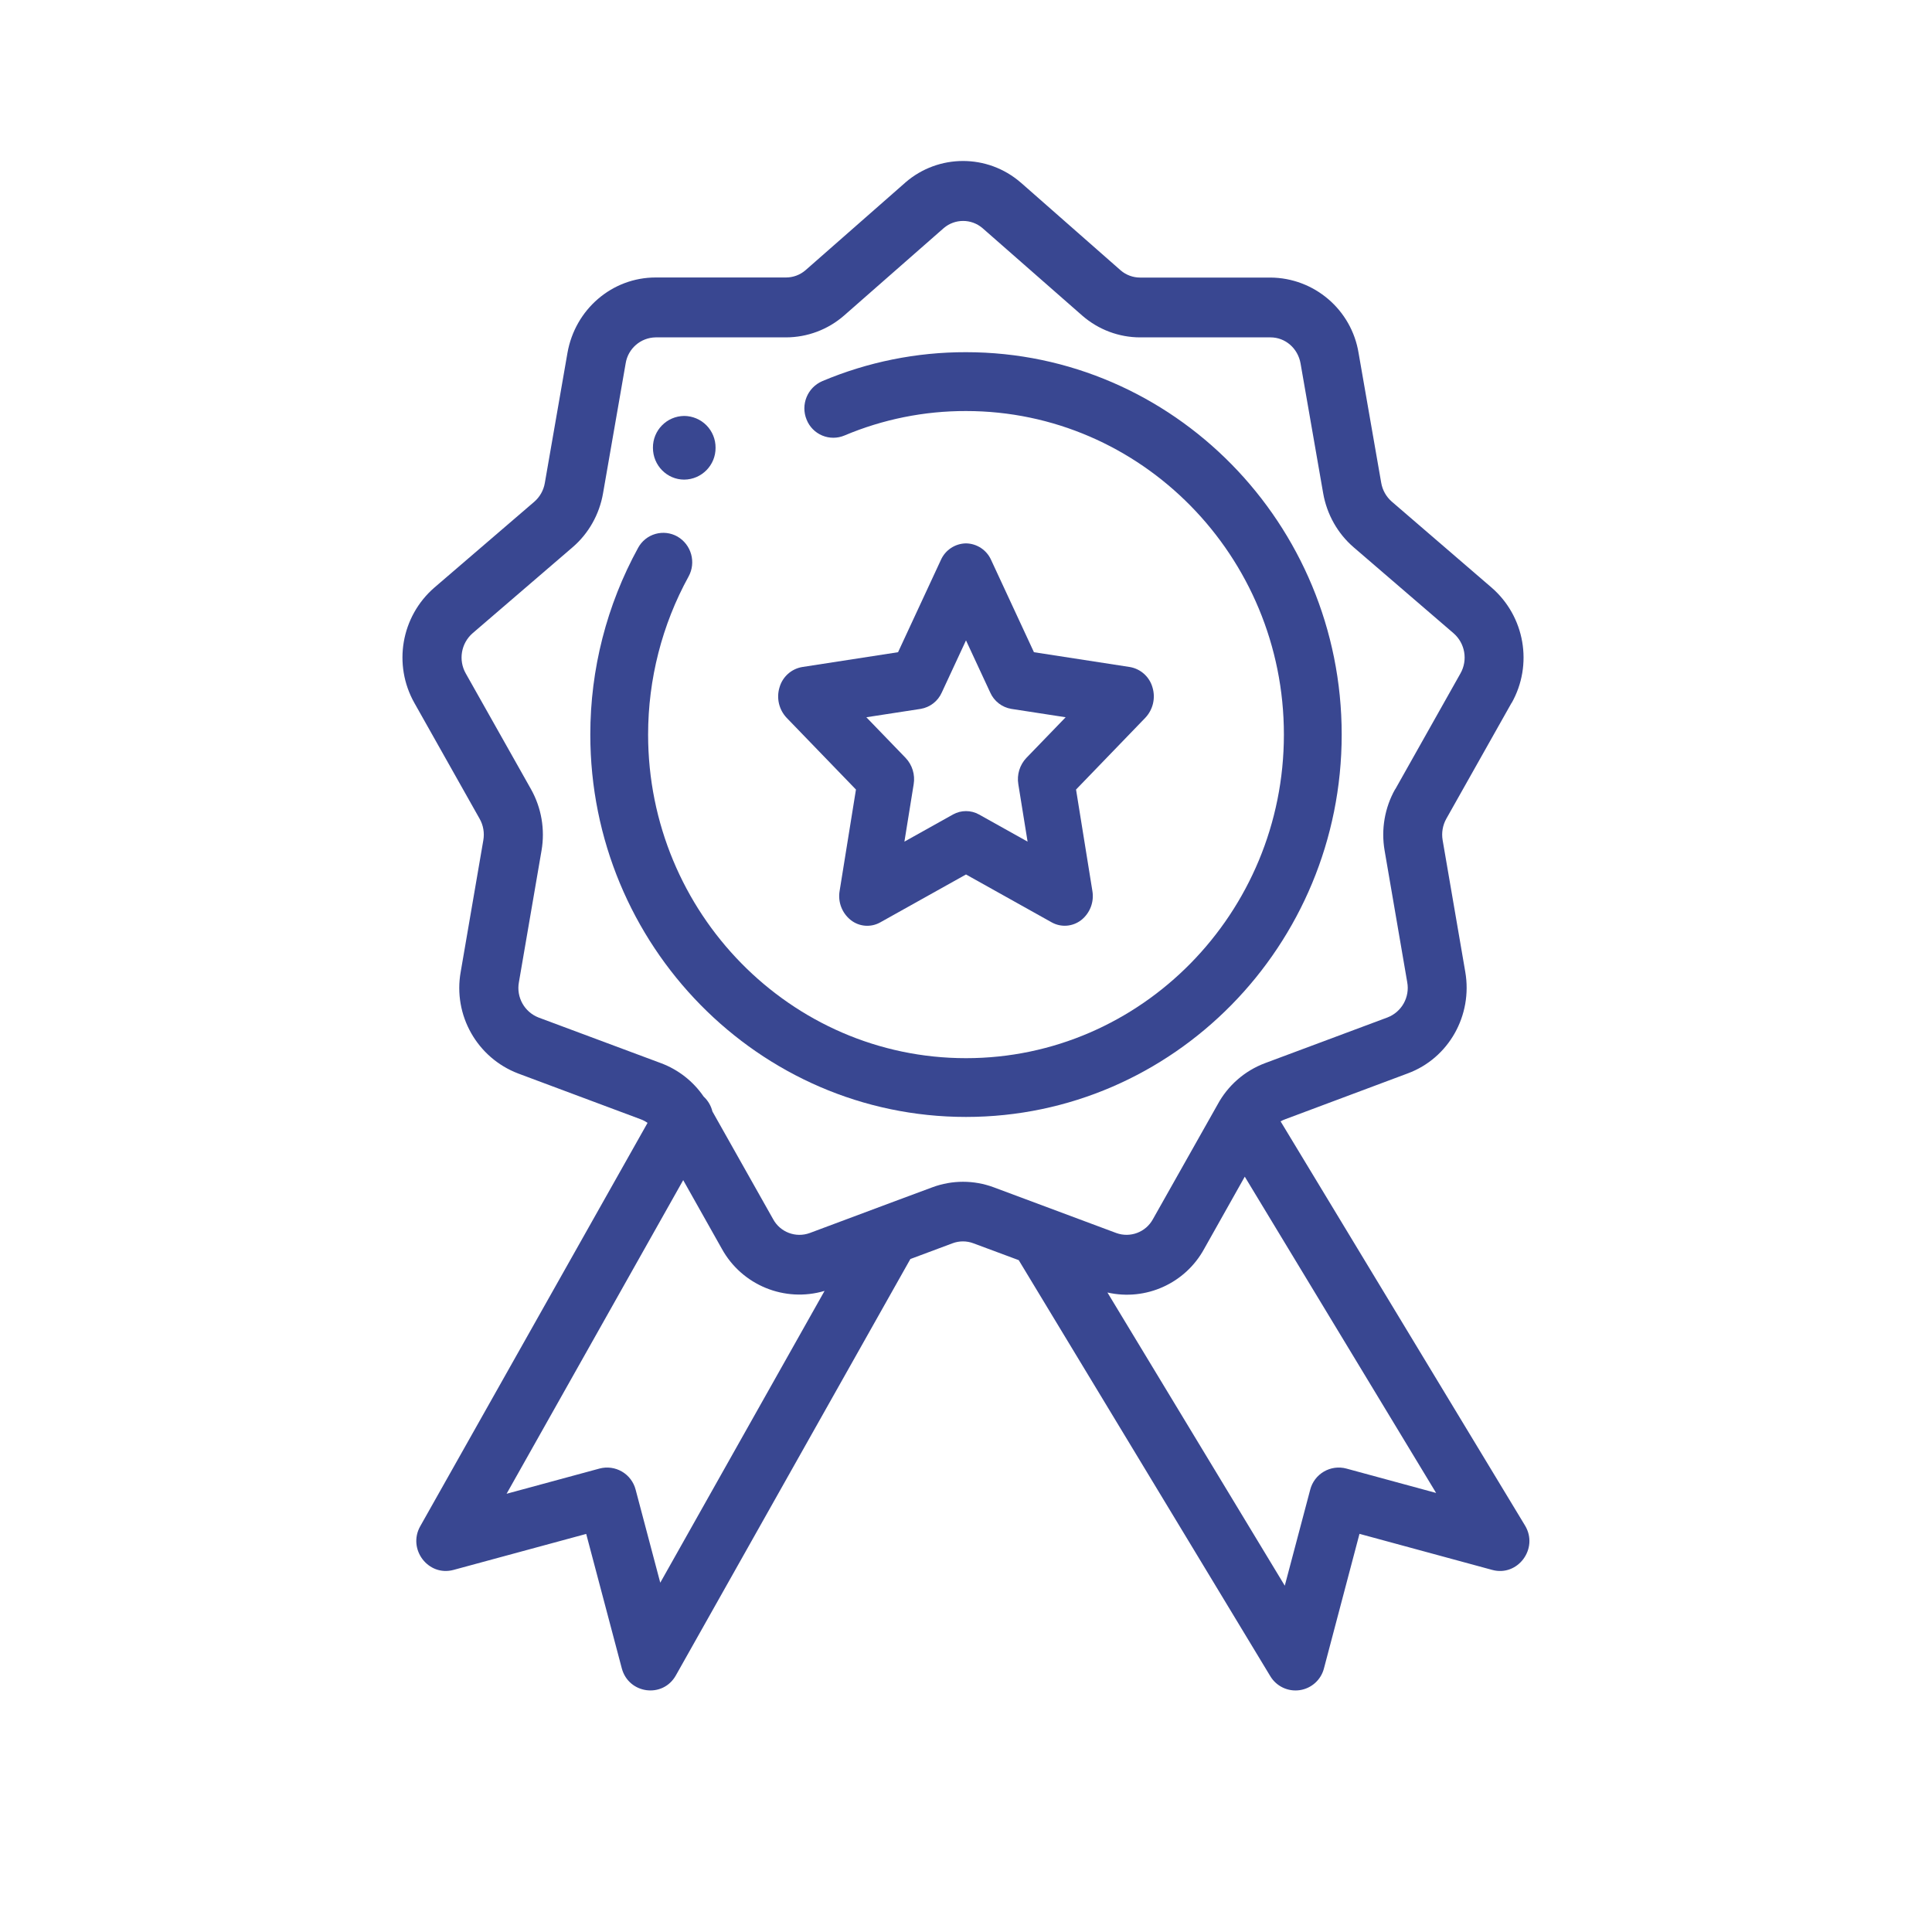
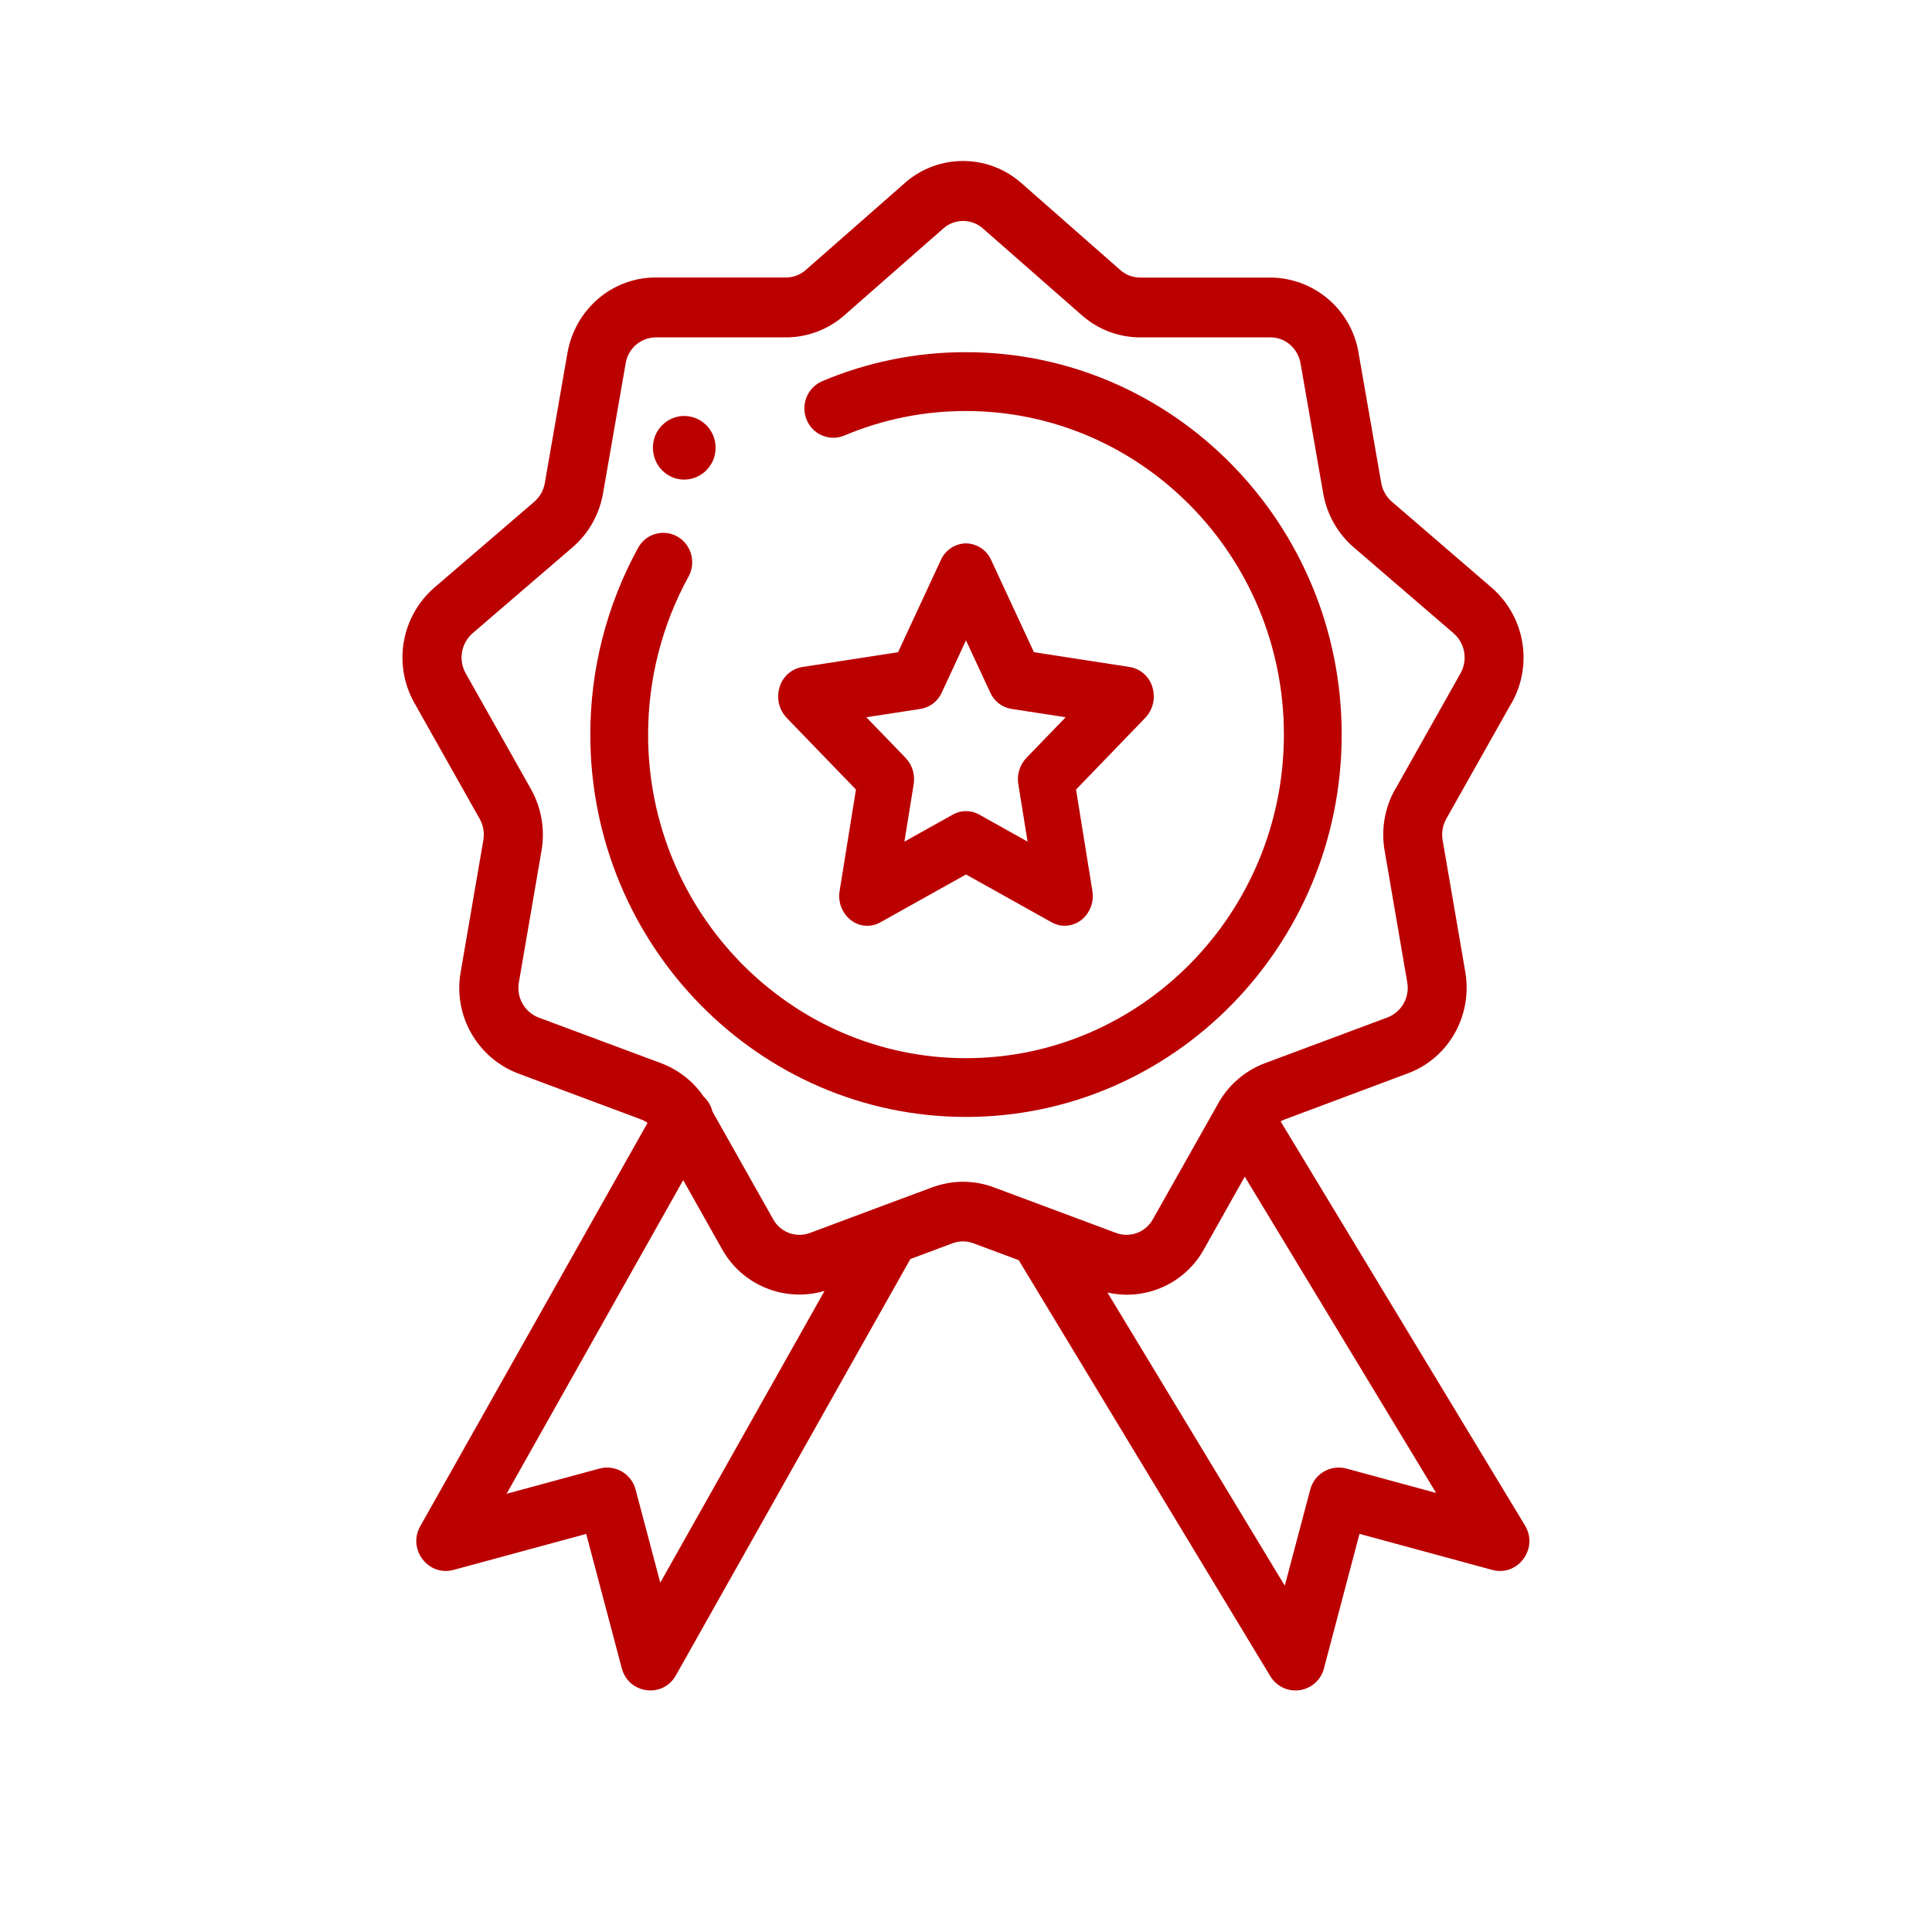
<svg xmlns="http://www.w3.org/2000/svg" width="24" height="24">
  <g fill="none" fill-rule="evenodd">
    <path d="M0 0h24v24H0z" />
-     <path fill="#394791" fill-rule="nonzero" d="M8.5 5.958a.393.393 0 00.389-.396.392.392 0 00-.39-.395.392.392 0 00-.388.396c0 .218.174.395.389.395z" />
-     <path fill="#394791" fill-rule="nonzero" d="M18.778 8.733A1.15 1.15 0 0018.53 7.3l-1.24-1.068a.4.4 0 01-.132-.234l-.281-1.612a1.117 1.117 0 00-1.095-.938h-1.62a.37.37 0 01-.239-.088l-1.24-1.09-.004-.003a1.093 1.093 0 00-1.432 0l-.003.003-1.238 1.087a.37.37 0 01-.242.09h-1.62c-.54 0-1 .395-1.095.938L6.768 6a.396.396 0 01-.131.233L5.395 7.3a1.15 1.15 0 00-.247 1.433l.81 1.438c.046.08.062.176.046.267l-.281 1.635a1.137 1.137 0 00.713 1.262l1.523.569c.03.011.059.026.085.045L5.22 18.96c-.16.285.1.627.414.542l1.648-.447.442 1.669c.084.319.51.377.672.088l2.913-5.172.525-.196a.368.368 0 01.256 0l.565.21 3.125 5.168a.365.365 0 00.667-.098l.441-1.67 1.649.448c.318.087.58-.267.407-.552l-3.036-5.02a.354.354 0 01.059-.027l1.521-.569c.508-.188.808-.72.714-1.262l-.281-1.635a.405.405 0 01.046-.267l.81-1.438zM8.202 19.661l-.306-1.156a.366.366 0 00-.449-.262l-1.154.313 2.194-3.896.48.853a1.1 1.1 0 001.276.523l-2.041 3.625zm9.638-1.115l-1.115-.303a.366.366 0 00-.449.262l-.316 1.193-2.203-3.642a1.093 1.093 0 001.202-.543l.504-.896 2.377 3.929zm-.509-8.742c-.13.23-.176.5-.131.761l.281 1.636a.393.393 0 01-.245.438l-1.522.568a1.116 1.116 0 00-.59.516l-.802 1.422a.373.373 0 01-.455.172l-1.523-.568a1.093 1.093 0 00-.762 0c-.03.01-.68.253-1.523.568a.372.372 0 01-.455-.172l-.754-1.338a.373.373 0 00-.109-.185 1.115 1.115 0 00-.53-.415L6.69 12.64a.394.394 0 01-.244-.438l.281-1.636a1.156 1.156 0 00-.13-.761l-.811-1.439a.401.401 0 01.085-.5l1.241-1.067c.2-.171.334-.41.379-.67l.281-1.614a.383.383 0 01.373-.324h1.62a1.1 1.1 0 00.719-.27l1.24-1.088a.37.37 0 01.48 0l1.243 1.09c.2.173.454.268.716.268h1.62c.184 0 .34.136.373.324l.281 1.613c.046.262.18.5.379.671l1.24 1.067a.4.4 0 01.086.5l-.81 1.439z" />
-     <path fill="#394791" fill-rule="nonzero" d="M12 4.375a4.57 4.57 0 00-1.786.36.368.368 0 00-.194.478.357.357 0 00.47.197A3.861 3.861 0 0112 5.106c2.177 0 3.949 1.803 3.949 4.019s-1.772 4.02-3.949 4.02c-2.177 0-3.949-1.804-3.949-4.02 0-.688.174-1.366.502-1.962a.369.369 0 00-.138-.498.356.356 0 00-.488.14 4.822 4.822 0 00-.594 2.32c0 2.62 2.094 4.75 4.667 4.75s4.667-2.13 4.667-4.75-2.094-4.75-4.667-4.75z" />
-     <path fill="#394791" fill-rule="nonzero" d="M10.633 9.808l-.203 1.26a.38.38 0 00.138.361.33.33 0 00.367.029L12 10.863l1.065.595c.117.065.26.054.367-.029a.38.38 0 00.138-.361l-.203-1.26.861-.892a.386.386 0 00.088-.379.355.355 0 00-.28-.251l-1.192-.184-.532-1.146A.347.347 0 0012 6.75a.347.347 0 00-.312.206l-.532 1.146-1.191.184a.355.355 0 00-.281.251.386.386 0 00.088.38l.861.891zm.804-1.002a.35.35 0 00.262-.203L12 7.955l.301.648a.35.35 0 00.262.203l.675.104-.488.505a.384.384 0 00-.1.327l.115.713-.603-.337a.332.332 0 00-.324 0l-.603.337.115-.713a.384.384 0 00-.1-.327l-.488-.505.675-.104z" />
+     <path fill="#b00" fill-rule="nonzero" d="M8.5 5.958a.393.393 0 00.389-.396.392.392 0 00-.39-.395.392.392 0 00-.388.396c0 .218.174.395.389.395z" />
+     <path fill="#b00" fill-rule="nonzero" d="M18.778 8.733A1.15 1.15 0 0018.53 7.3l-1.24-1.068a.4.4 0 01-.132-.234l-.281-1.612a1.117 1.117 0 00-1.095-.938h-1.62a.37.37 0 01-.239-.088l-1.24-1.09-.004-.003a1.093 1.093 0 00-1.432 0l-.003.003-1.238 1.087a.37.37 0 01-.242.09h-1.62c-.54 0-1 .395-1.095.938L6.768 6a.396.396 0 01-.131.233L5.395 7.3a1.15 1.15 0 00-.247 1.433l.81 1.438c.046.08.062.176.046.267l-.281 1.635a1.137 1.137 0 00.713 1.262l1.523.569c.03.011.059.026.085.045L5.22 18.96c-.16.285.1.627.414.542l1.648-.447.442 1.669c.084.319.51.377.672.088l2.913-5.172.525-.196a.368.368 0 01.256 0l.565.21 3.125 5.168a.365.365 0 00.667-.098l.441-1.67 1.649.448c.318.087.58-.267.407-.552l-3.036-5.02a.354.354 0 01.059-.027l1.521-.569c.508-.188.808-.72.714-1.262l-.281-1.635a.405.405 0 01.046-.267l.81-1.438zM8.202 19.661l-.306-1.156a.366.366 0 00-.449-.262l-1.154.313 2.194-3.896.48.853a1.1 1.1 0 001.276.523l-2.041 3.625zm9.638-1.115l-1.115-.303a.366.366 0 00-.449.262l-.316 1.193-2.203-3.642a1.093 1.093 0 001.202-.543l.504-.896 2.377 3.929zm-.509-8.742c-.13.23-.176.5-.131.761l.281 1.636a.393.393 0 01-.245.438l-1.522.568a1.116 1.116 0 00-.59.516l-.802 1.422a.373.373 0 01-.455.172l-1.523-.568a1.093 1.093 0 00-.762 0c-.03.01-.68.253-1.523.568a.372.372 0 01-.455-.172l-.754-1.338a.373.373 0 00-.109-.185 1.115 1.115 0 00-.53-.415L6.69 12.64a.394.394 0 01-.244-.438l.281-1.636a1.156 1.156 0 00-.13-.761l-.811-1.439a.401.401 0 01.085-.5l1.241-1.067c.2-.171.334-.41.379-.67l.281-1.614a.383.383 0 01.373-.324h1.62a1.1 1.1 0 00.719-.27l1.24-1.088a.37.37 0 01.48 0l1.243 1.09c.2.173.454.268.716.268h1.62c.184 0 .34.136.373.324l.281 1.613c.046.262.18.5.379.671l1.24 1.067a.4.4 0 01.086.5l-.81 1.439z" />
+     <path fill="#b00" fill-rule="nonzero" d="M12 4.375a4.57 4.57 0 00-1.786.36.368.368 0 00-.194.478.357.357 0 00.47.197A3.861 3.861 0 0112 5.106c2.177 0 3.949 1.803 3.949 4.019s-1.772 4.02-3.949 4.02c-2.177 0-3.949-1.804-3.949-4.02 0-.688.174-1.366.502-1.962a.369.369 0 00-.138-.498.356.356 0 00-.488.14 4.822 4.822 0 00-.594 2.32c0 2.62 2.094 4.75 4.667 4.75s4.667-2.13 4.667-4.75-2.094-4.75-4.667-4.75z" />
+     <path fill="#b00" fill-rule="nonzero" d="M10.633 9.808l-.203 1.26a.38.38 0 00.138.361.33.33 0 00.367.029L12 10.863l1.065.595c.117.065.26.054.367-.029a.38.38 0 00.138-.361l-.203-1.26.861-.892a.386.386 0 00.088-.379.355.355 0 00-.28-.251l-1.192-.184-.532-1.146A.347.347 0 0012 6.75a.347.347 0 00-.312.206l-.532 1.146-1.191.184a.355.355 0 00-.281.251.386.386 0 00.088.38l.861.891zm.804-1.002a.35.35 0 00.262-.203L12 7.955l.301.648a.35.35 0 00.262.203l.675.104-.488.505a.384.384 0 00-.1.327l.115.713-.603-.337a.332.332 0 00-.324 0l-.603.337.115-.713a.384.384 0 00-.1-.327l-.488-.505.675-.104z" />
  </g>
</svg>
